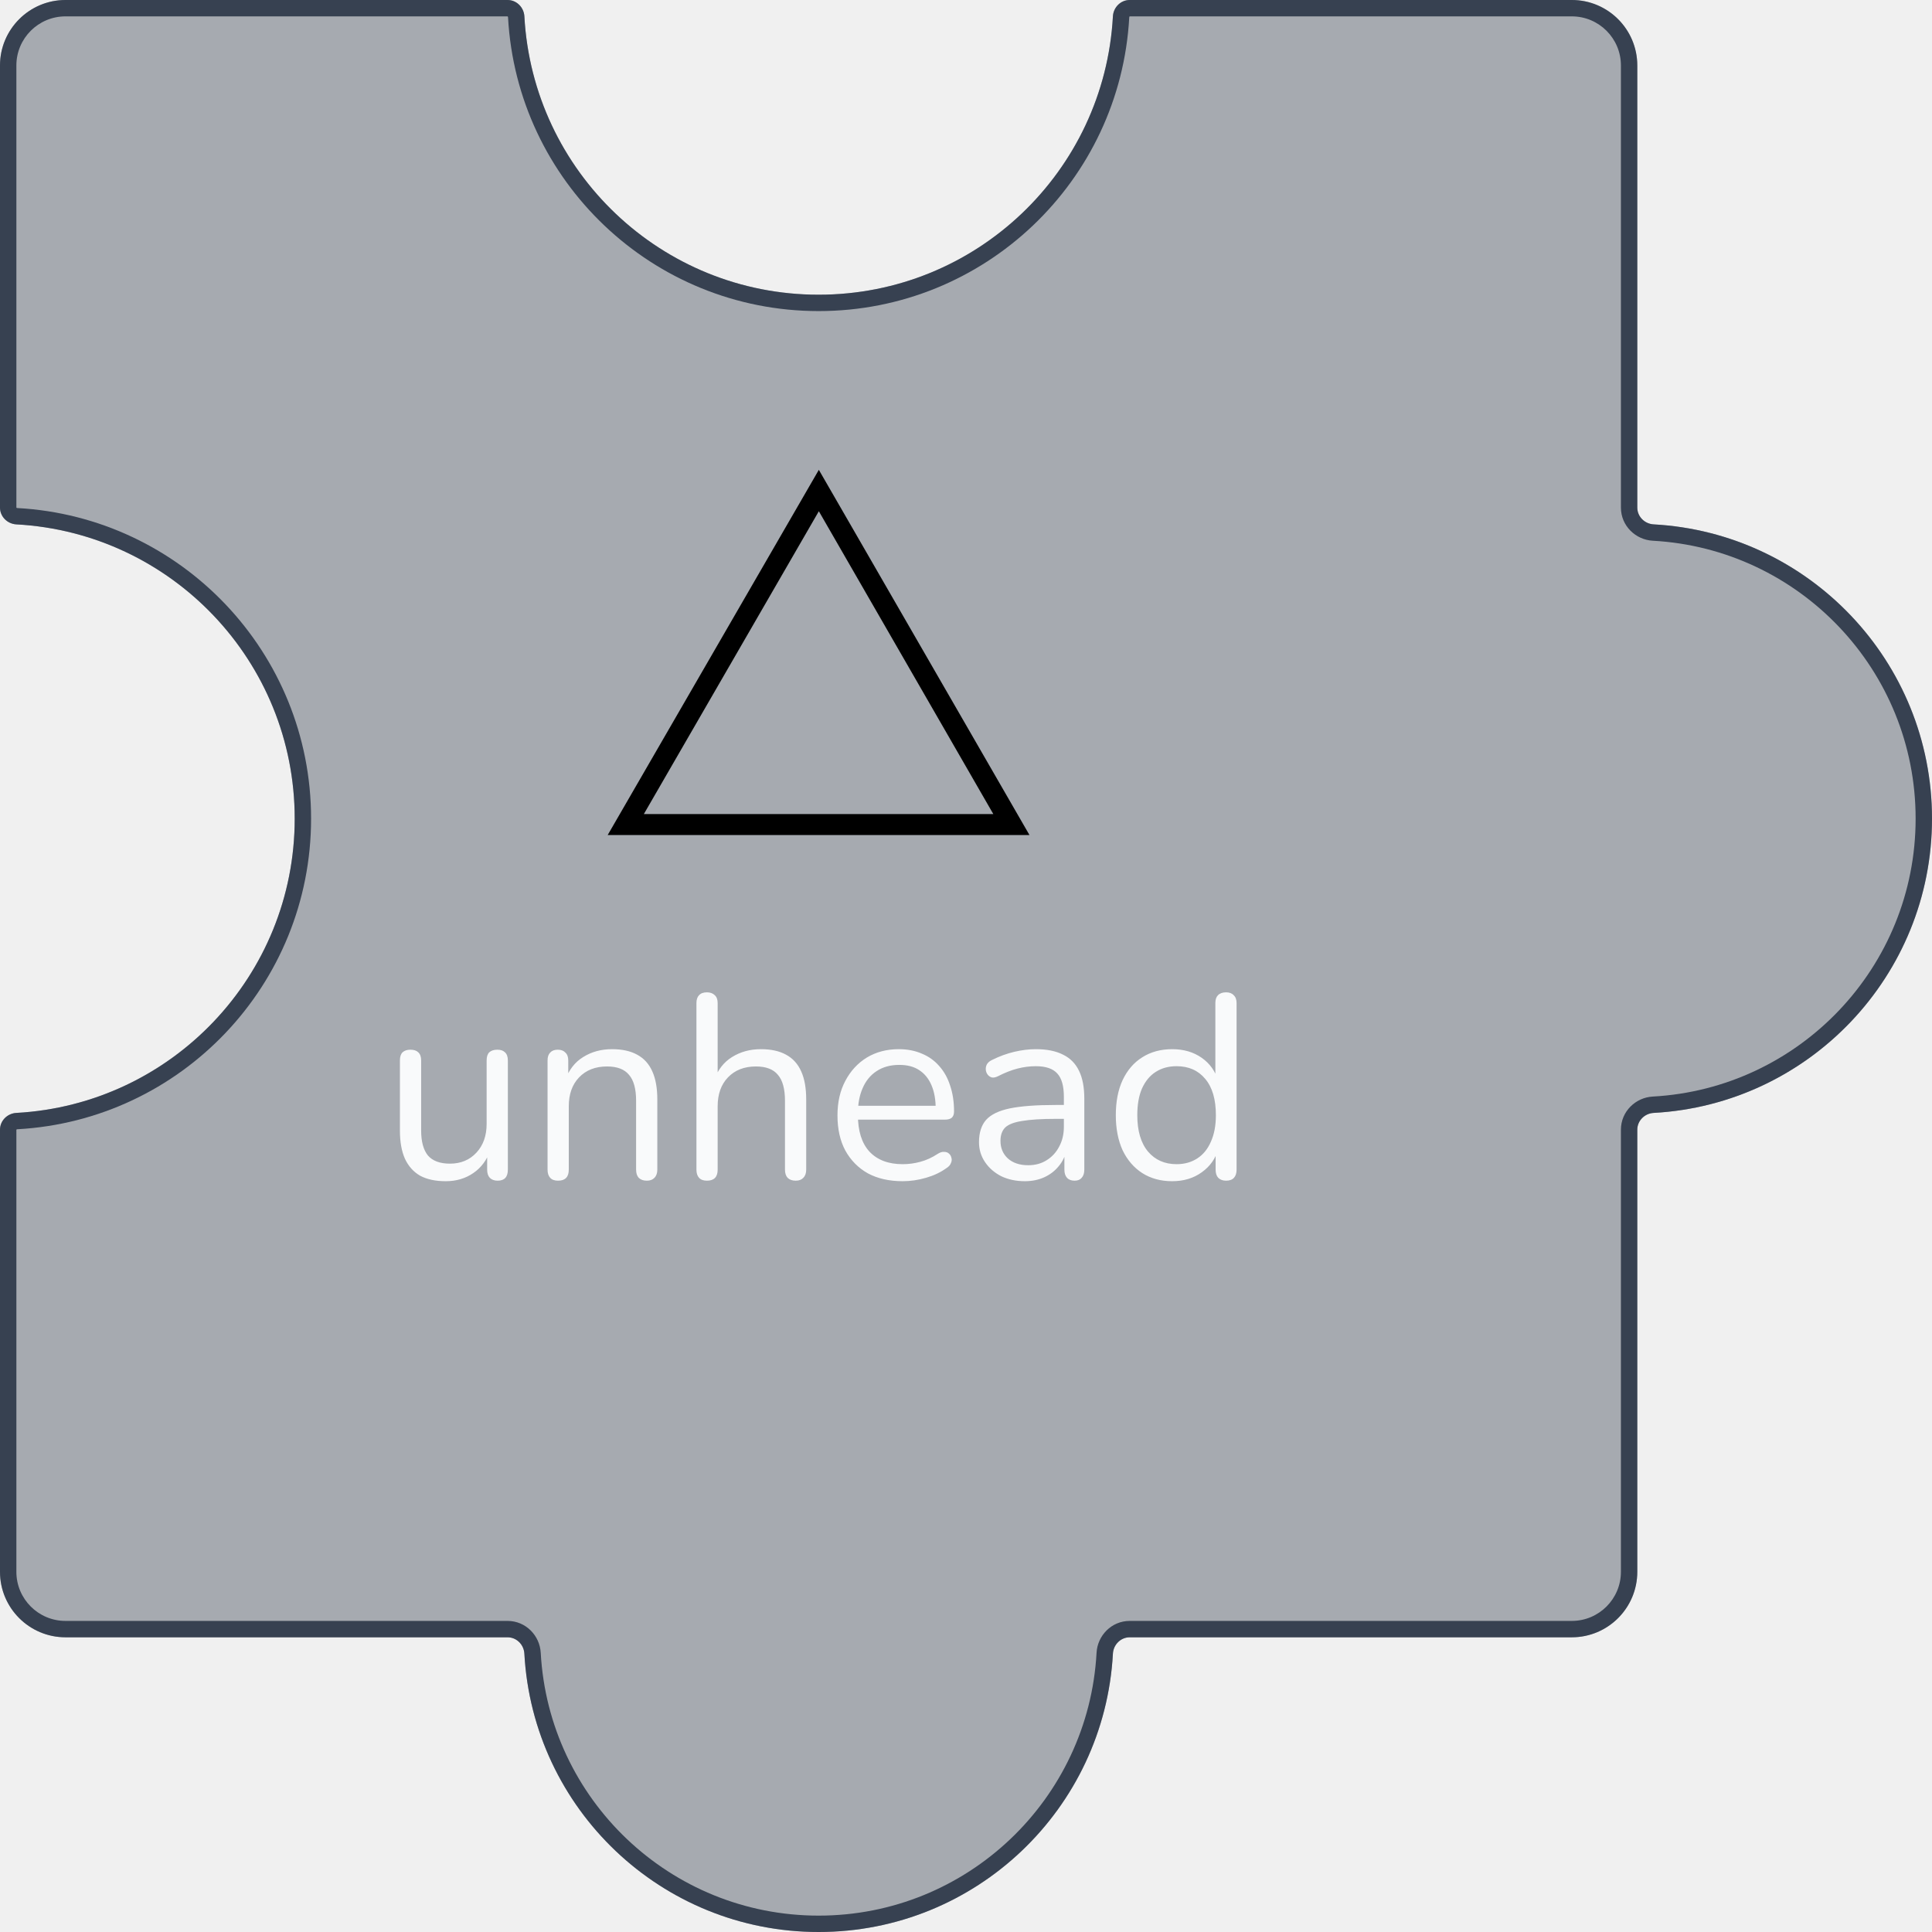
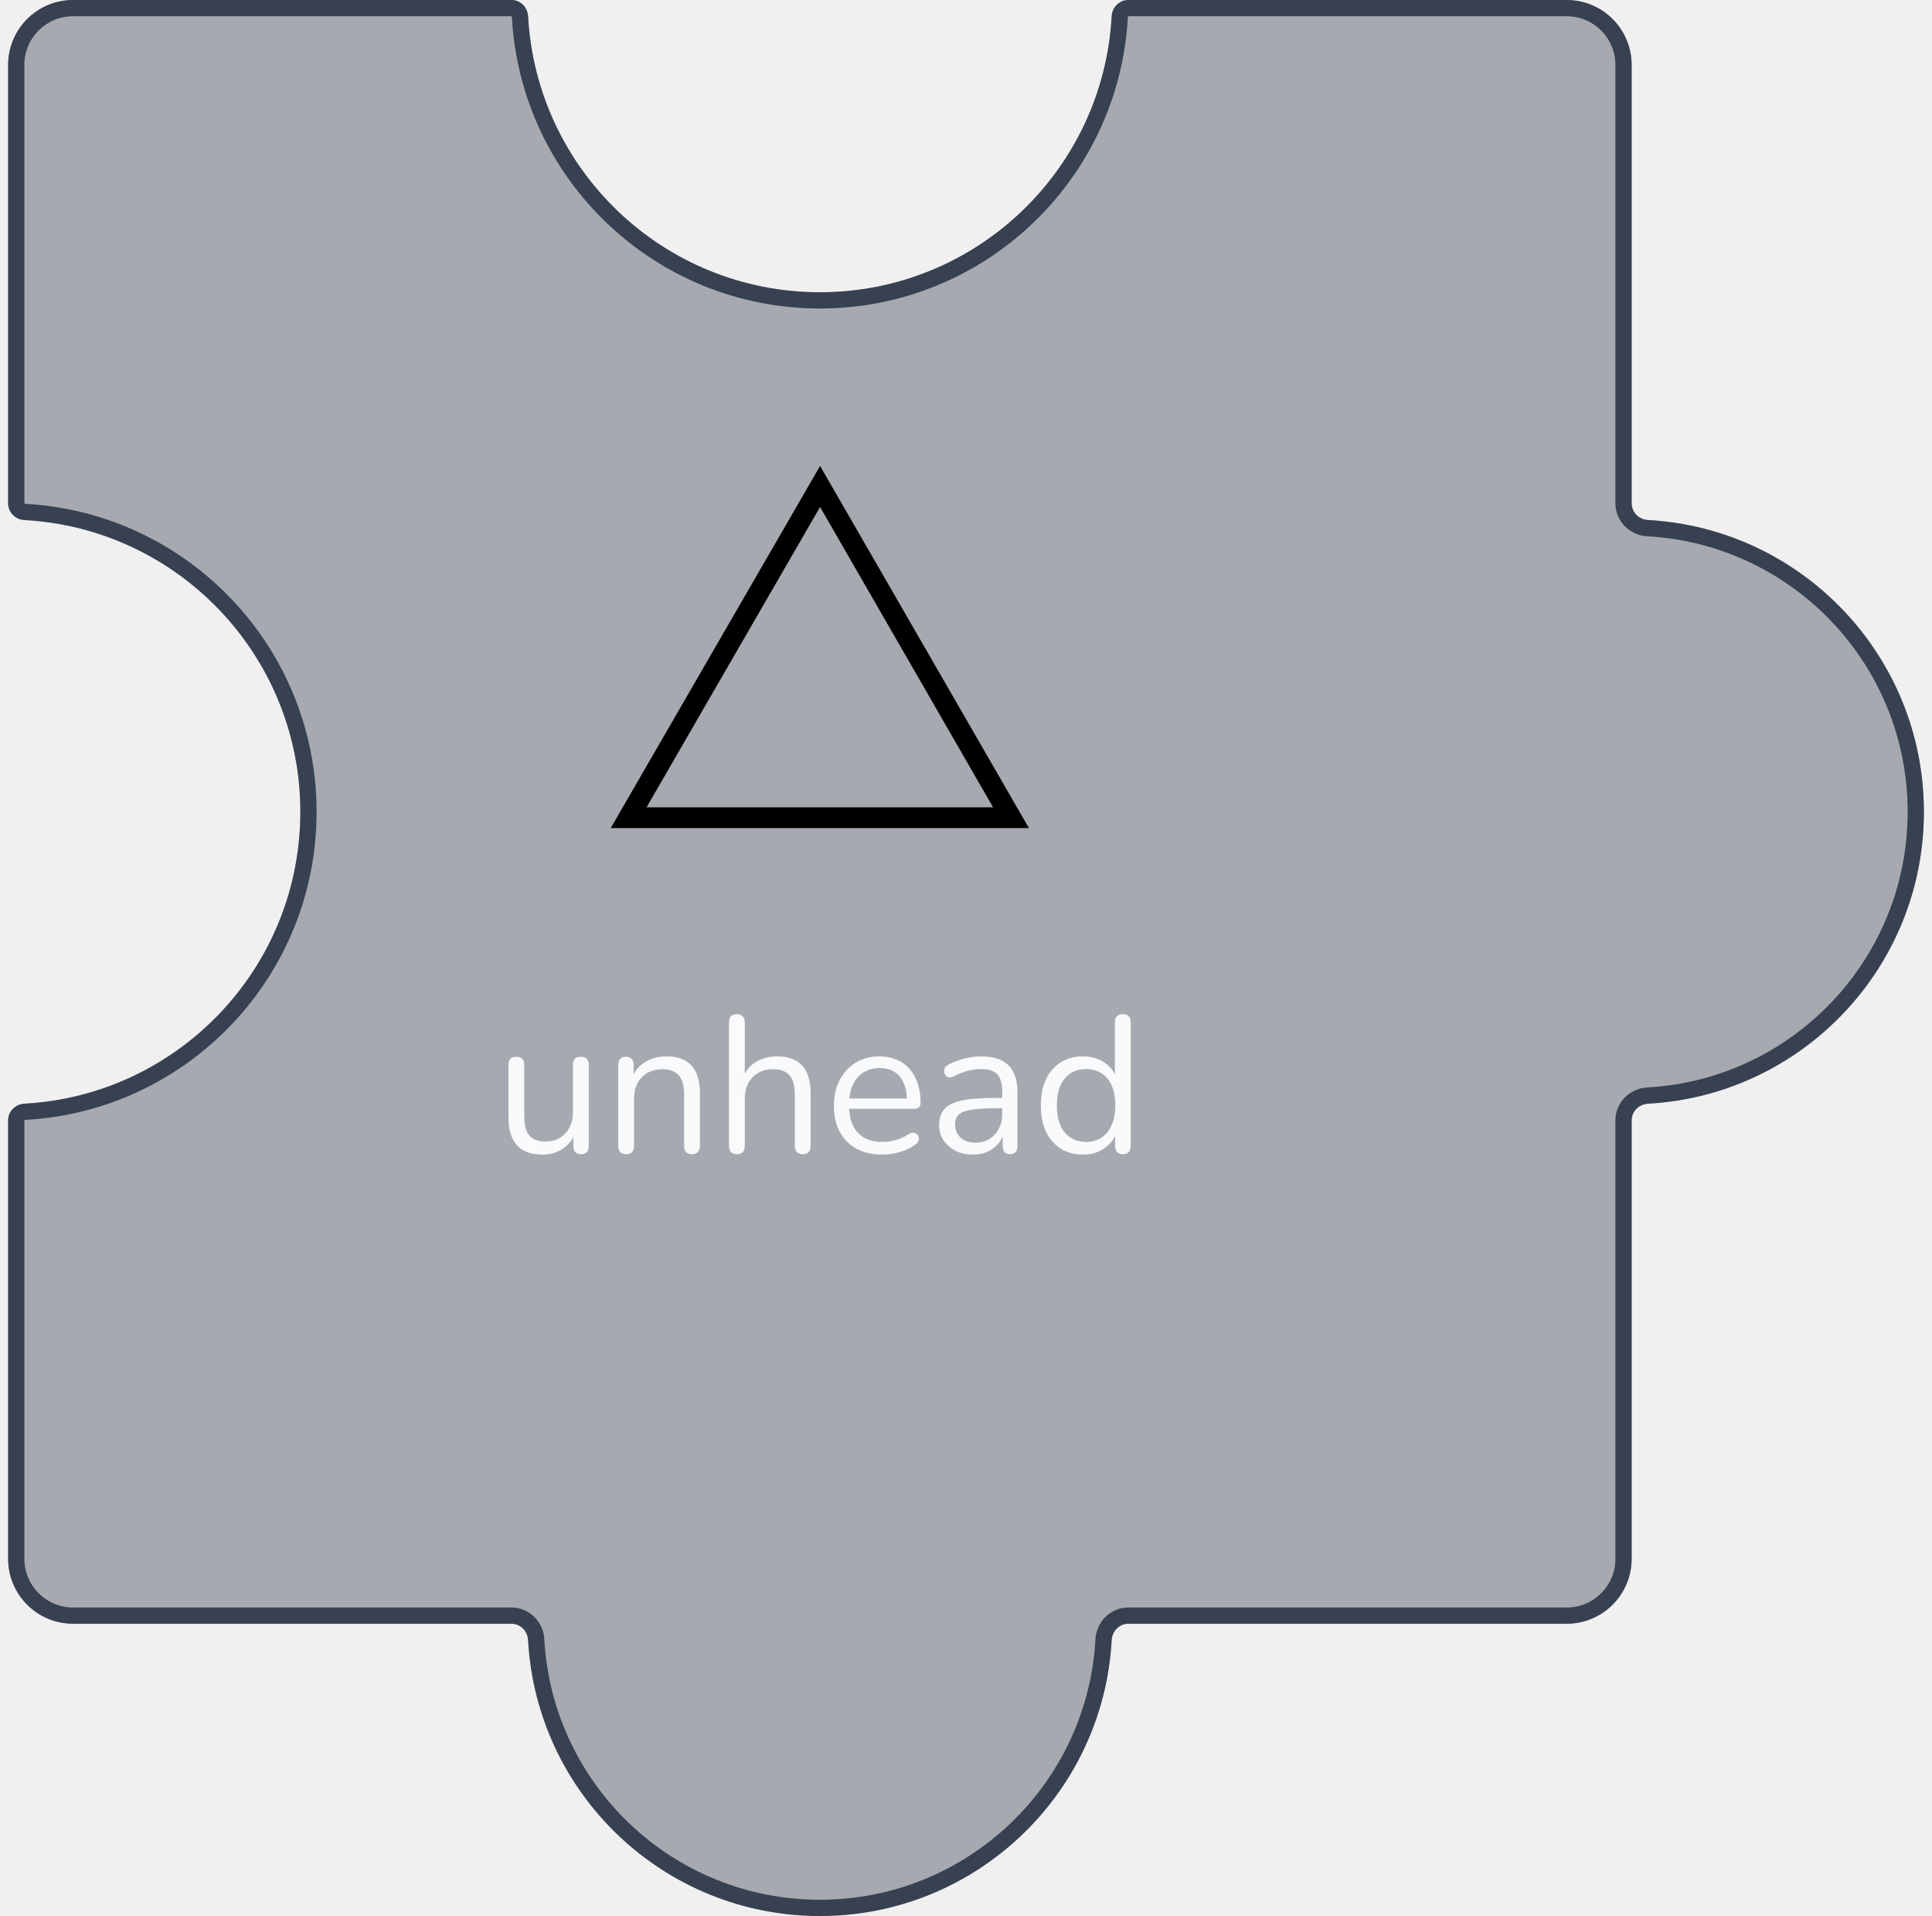
- <svg xmlns="http://www.w3.org/2000/svg" width="118" height="118" viewBox="0 0 118 118" fill="none">
+ <svg xmlns="http://www.w3.org/2000/svg" width="119" height="118" viewBox="0 0 119 118" fill="none">
  <mask id="path-1-inside-1_576_10451" fill="white">
-     <path fill-rule="evenodd" clip-rule="evenodd" d="M69 0C68.448 0 68.003 0.448 67.973 1C67.454 10.476 59.606 18 50 18C40.394 18 32.546 10.476 32.027 1C31.997 0.448 31.552 0 31 0L4 0C1.791 0 0 1.791 0 4L0 31C0 31.552 0.448 31.997 1 32.027C10.476 32.546 18 40.394 18 50C18 59.606 10.476 67.454 1 67.973C0.448 68.003 0 68.448 0 69L0 96C0 98.209 1.791 100 4 100H31C31.552 100 31.997 100.449 32.027 101C32.546 110.476 40.394 118 50 118C59.606 118 67.454 110.476 67.973 101C68.003 100.448 68.448 100 69 100H96C98.209 100 100 98.209 100 96V69C100 68.448 100.449 68.003 101 67.973C110.476 67.454 118 59.606 118 50C118 40.394 110.476 32.546 101 32.027C100.448 31.997 100 31.552 100 31V4C100 1.791 98.209 0 96 0L69 0Z" />
+     <path fill-rule="evenodd" clip-rule="evenodd" d="M69.5 0C68.948 0 68.503 0.448 68.473 1C67.954 10.476 60.106 18 50.5 18C40.894 18 33.046 10.476 32.527 1C32.497 0.448 32.052 0 31.5 0L4.5 0C2.291 0 0.5 1.791 0.5 4L0.5 31C0.5 31.552 0.948 31.997 1.5 32.027C10.976 32.546 18.5 40.394 18.5 50C18.5 59.606 10.976 67.454 1.5 67.973C0.948 68.003 0.5 68.448 0.5 69L0.5 96C0.5 98.209 2.291 100 4.5 100H31.5C32.052 100 32.497 100.449 32.527 101C33.046 110.476 40.894 118 50.5 118C60.106 118 67.954 110.476 68.473 101C68.503 100.448 68.948 100 69.5 100H96.5C98.709 100 100.5 98.209 100.5 96V69C100.5 68.448 100.949 68.003 101.5 67.973C110.976 67.454 118.5 59.606 118.5 50C118.5 40.394 110.976 32.546 101.5 32.027C100.948 31.997 100.5 31.552 100.5 31V4C100.5 1.791 98.709 0 96.5 0L69.5 0Z" />
  </mask>
-   <path fill-rule="evenodd" clip-rule="evenodd" d="M69 0C68.448 0 68.003 0.448 67.973 1C67.454 10.476 59.606 18 50 18C40.394 18 32.546 10.476 32.027 1C31.997 0.448 31.552 0 31 0L4 0C1.791 0 0 1.791 0 4L0 31C0 31.552 0.448 31.997 1 32.027C10.476 32.546 18 40.394 18 50C18 59.606 10.476 67.454 1 67.973C0.448 68.003 0 68.448 0 69L0 96C0 98.209 1.791 100 4 100H31C31.552 100 31.997 100.449 32.027 101C32.546 110.476 40.394 118 50 118C59.606 118 67.454 110.476 67.973 101C68.003 100.448 68.448 100 69 100H96C98.209 100 100 98.209 100 96V69C100 68.448 100.449 68.003 101 67.973C110.476 67.454 118 59.606 118 50C118 40.394 110.476 32.546 101 32.027C100.448 31.997 100 31.552 100 31V4C100 1.791 98.209 0 96 0L69 0Z" fill="#374151" fill-opacity="0.4" />
-   <path d="M0 96H1H0ZM101 32.027L101.055 31.029L101 32.027ZM101 67.973L101.055 68.971L101 67.973ZM32.027 101L33.026 100.945L32.027 101ZM1 32.027L0.945 33.026L1 32.027ZM32.027 1L31.029 1.055L32.027 1ZM67.973 101L66.974 100.945L67.973 101ZM67.973 1L66.974 0.945L67.973 1ZM50 19C60.14 19 68.424 11.058 68.971 1.055L66.974 0.945C66.484 9.894 59.072 17 50 17L50 19ZM31.029 1.055C31.576 11.058 39.86 19 50 19L50 17C40.928 17 33.516 9.894 33.026 0.945L31.029 1.055ZM4 1L31 1V-1L4 -1V1ZM1 4C1 2.343 2.343 1 4 1V-1C1.239 -1 -1 1.239 -1 4H1ZM1 31L1 4H-1L-1 31H1ZM19 50C19 39.86 11.058 31.576 1.055 31.029L0.945 33.026C9.894 33.516 17 40.928 17 50L19 50ZM1.055 68.971C11.058 68.424 19 60.14 19 50L17 50C17 59.072 9.894 66.484 0.945 66.974L1.055 68.971ZM1 96L1 69H-1L-1 96H1ZM4 99C2.343 99 1 97.657 1 96H-1C-1 98.761 1.239 101 4 101V99ZM31 99H4V101H31L31 99ZM50 117C40.928 117 33.516 109.894 33.026 100.945L31.029 101.055C31.576 111.058 39.861 119 50 119V117ZM66.974 100.945C66.484 109.894 59.072 117 50 117V119C60.14 119 68.424 111.058 68.971 101.055L66.974 100.945ZM96 99H69V101H96V99ZM99 96C99 97.657 97.657 99 96 99V101C98.761 101 101 98.761 101 96H99ZM99 69V96H101V69H99ZM117 50C117 59.072 109.894 66.484 100.945 66.974L101.055 68.971C111.058 68.424 119 60.14 119 50H117ZM100.945 33.026C109.894 33.516 117 40.928 117 50H119C119 39.86 111.058 31.576 101.055 31.029L100.945 33.026ZM99 4V31H101V4L99 4ZM96 1C97.657 1 99 2.343 99 4L101 4C101 1.239 98.761 -1 96 -1V1ZM69 1L96 1V-1L69 -1V1ZM101.055 31.029C101.033 31.028 101.016 31.019 101.006 31.008C101.001 31.003 101 31 101 31C101 31 101 31 101 31.001C101 31.001 101 31.001 101 31H99C99 32.118 99.899 32.968 100.945 33.026L101.055 31.029ZM101 69C101 68.999 101 68.999 101 68.999C101 69 101 69 101 69C101 69 101.001 68.997 101.006 68.992C101.016 68.981 101.033 68.972 101.055 68.971L100.945 66.974C99.899 67.031 99 67.882 99 69H101ZM31 101C31.001 101 31.001 101 31.001 101C31 101 31 101 31 101C31 101 31.003 101.001 31.008 101.006C31.019 101.016 31.028 101.033 31.029 101.055L33.026 100.945C32.968 99.899 32.118 99 31 99L31 101ZM-1 31C-1 32.118 -0.101 32.968 0.945 33.026L1.055 31.029C1.033 31.028 1.016 31.019 1.006 31.008C1.001 31.003 1 31 1 31C1 31 1 31 1 31.001C1 31.001 1 31.001 1 31H-1ZM0.945 66.974C-0.101 67.031 -1 67.882 -1 69H1C1 68.999 1 68.999 1 68.999C1 69 1 69 1 69C1 69 1.001 68.997 1.006 68.992C1.016 68.981 1.033 68.972 1.055 68.971L0.945 66.974ZM33.026 0.945C32.968 -0.101 32.118 -1 31 -1V1C31.001 1 31.001 1 31.001 1C31 1 31 1 31 1C31 1 31.003 1.001 31.008 1.006C31.019 1.016 31.028 1.033 31.029 1.055L33.026 0.945ZM68.971 101.055C68.972 101.033 68.981 101.016 68.992 101.006C68.997 101.001 69 101 69 101C69 101 69 101 68.999 101C68.999 101 68.999 101 69 101V99C67.882 99 67.031 99.899 66.974 100.945L68.971 101.055ZM68.971 1.055C68.972 1.033 68.981 1.016 68.992 1.006C68.997 1.001 69 1 69 1C69 1 69 1 68.999 1C68.999 1 68.999 1 69 1V-1C67.882 -1 67.031 -0.101 66.974 0.945L68.971 1.055Z" fill="#374151" mask="url(#path-1-inside-1_576_10451)" />
-   <path d="M27.226 72.144C26.596 72.144 26.074 72.032 25.658 71.808C25.253 71.573 24.943 71.227 24.73 70.768C24.527 70.309 24.426 69.739 24.426 69.056V64.768C24.426 64.544 24.479 64.379 24.586 64.272C24.703 64.165 24.863 64.112 25.066 64.112C25.279 64.112 25.439 64.165 25.546 64.272C25.663 64.379 25.722 64.544 25.722 64.768V69.04C25.722 69.723 25.86 70.235 26.138 70.576C26.426 70.907 26.874 71.072 27.482 71.072C28.143 71.072 28.682 70.848 29.098 70.4C29.514 69.952 29.722 69.365 29.722 68.64V64.768C29.722 64.544 29.775 64.379 29.882 64.272C29.999 64.165 30.165 64.112 30.378 64.112C30.581 64.112 30.735 64.165 30.842 64.272C30.959 64.379 31.018 64.544 31.018 64.768V71.44C31.018 71.888 30.81 72.112 30.394 72.112C30.191 72.112 30.031 72.053 29.914 71.936C29.807 71.819 29.754 71.653 29.754 71.44V69.984L29.962 70.208C29.748 70.837 29.396 71.317 28.906 71.648C28.426 71.979 27.866 72.144 27.226 72.144ZM34.083 72.112C33.869 72.112 33.709 72.053 33.603 71.936C33.496 71.819 33.443 71.653 33.443 71.44V64.768C33.443 64.555 33.496 64.395 33.603 64.288C33.709 64.171 33.864 64.112 34.067 64.112C34.269 64.112 34.424 64.171 34.531 64.288C34.648 64.395 34.707 64.555 34.707 64.768V66.144L34.531 65.952C34.755 65.333 35.117 64.869 35.619 64.56C36.131 64.24 36.717 64.08 37.379 64.08C37.997 64.08 38.509 64.192 38.915 64.416C39.331 64.64 39.64 64.981 39.843 65.44C40.045 65.888 40.147 66.459 40.147 67.152V71.44C40.147 71.653 40.088 71.819 39.971 71.936C39.864 72.053 39.709 72.112 39.507 72.112C39.293 72.112 39.128 72.053 39.011 71.936C38.904 71.819 38.851 71.653 38.851 71.44V67.232C38.851 66.507 38.707 65.979 38.419 65.648C38.141 65.307 37.693 65.136 37.075 65.136C36.36 65.136 35.789 65.36 35.363 65.808C34.947 66.245 34.739 66.832 34.739 67.568V71.44C34.739 71.888 34.52 72.112 34.083 72.112ZM43.176 72.112C42.963 72.112 42.803 72.053 42.696 71.936C42.59 71.819 42.536 71.653 42.536 71.44V61.264C42.536 61.051 42.59 60.891 42.696 60.784C42.803 60.667 42.963 60.608 43.176 60.608C43.379 60.608 43.539 60.667 43.656 60.784C43.774 60.891 43.832 61.051 43.832 61.264V65.952H43.624C43.848 65.333 44.211 64.869 44.712 64.56C45.224 64.24 45.811 64.08 46.472 64.08C47.091 64.08 47.603 64.192 48.008 64.416C48.424 64.64 48.734 64.981 48.936 65.44C49.139 65.888 49.24 66.459 49.24 67.152V71.44C49.24 71.653 49.182 71.819 49.064 71.936C48.958 72.053 48.803 72.112 48.6 72.112C48.387 72.112 48.222 72.053 48.104 71.936C47.998 71.819 47.944 71.653 47.944 71.44V67.232C47.944 66.507 47.8 65.979 47.512 65.648C47.235 65.307 46.787 65.136 46.168 65.136C45.454 65.136 44.883 65.36 44.456 65.808C44.04 66.245 43.832 66.832 43.832 67.568V71.44C43.832 71.888 43.614 72.112 43.176 72.112ZM55.134 72.144C54.313 72.144 53.603 71.984 53.006 71.664C52.419 71.333 51.961 70.869 51.63 70.272C51.31 69.675 51.15 68.96 51.15 68.128C51.15 67.317 51.31 66.613 51.63 66.016C51.95 65.408 52.387 64.933 52.942 64.592C53.507 64.251 54.158 64.08 54.894 64.08C55.417 64.08 55.886 64.171 56.302 64.352C56.718 64.523 57.07 64.773 57.358 65.104C57.657 65.435 57.881 65.835 58.03 66.304C58.19 66.773 58.27 67.301 58.27 67.888C58.27 68.059 58.222 68.187 58.126 68.272C58.03 68.347 57.891 68.384 57.71 68.384H52.142V67.536H57.406L57.15 67.744C57.15 67.168 57.065 66.683 56.894 66.288C56.723 65.883 56.473 65.573 56.142 65.36C55.822 65.147 55.417 65.04 54.926 65.04C54.382 65.04 53.918 65.168 53.534 65.424C53.161 65.669 52.878 66.016 52.686 66.464C52.494 66.901 52.398 67.413 52.398 68V68.096C52.398 69.077 52.633 69.824 53.102 70.336C53.582 70.848 54.259 71.104 55.134 71.104C55.497 71.104 55.854 71.056 56.206 70.96C56.569 70.864 56.921 70.704 57.262 70.48C57.411 70.384 57.545 70.341 57.662 70.352C57.79 70.352 57.891 70.389 57.966 70.464C58.041 70.528 58.089 70.613 58.11 70.72C58.142 70.816 58.131 70.923 58.078 71.04C58.035 71.157 57.945 71.259 57.806 71.344C57.454 71.6 57.038 71.797 56.558 71.936C56.078 72.075 55.603 72.144 55.134 72.144ZM62.594 72.144C62.06 72.144 61.58 72.043 61.154 71.84C60.738 71.627 60.407 71.339 60.162 70.976C59.916 70.613 59.794 70.208 59.794 69.76C59.794 69.184 59.938 68.731 60.226 68.4C60.524 68.069 61.01 67.835 61.682 67.696C62.364 67.557 63.292 67.488 64.466 67.488H65.186V68.336H64.482C63.618 68.336 62.935 68.379 62.434 68.464C61.943 68.539 61.596 68.672 61.394 68.864C61.202 69.056 61.106 69.328 61.106 69.68C61.106 70.117 61.255 70.475 61.554 70.752C61.863 71.029 62.279 71.168 62.802 71.168C63.228 71.168 63.602 71.067 63.922 70.864C64.252 70.661 64.508 70.384 64.69 70.032C64.882 69.68 64.978 69.275 64.978 68.816V66.992C64.978 66.331 64.844 65.856 64.578 65.568C64.311 65.269 63.874 65.12 63.266 65.12C62.892 65.12 62.519 65.168 62.146 65.264C61.772 65.36 61.378 65.515 60.962 65.728C60.812 65.803 60.684 65.829 60.578 65.808C60.471 65.776 60.386 65.717 60.322 65.632C60.258 65.547 60.22 65.451 60.21 65.344C60.199 65.227 60.22 65.115 60.274 65.008C60.338 64.901 60.434 64.816 60.562 64.752C61.031 64.517 61.495 64.347 61.954 64.24C62.412 64.133 62.85 64.08 63.266 64.08C63.938 64.08 64.492 64.192 64.93 64.416C65.367 64.629 65.692 64.96 65.906 65.408C66.119 65.845 66.226 66.411 66.226 67.104V71.44C66.226 71.653 66.172 71.819 66.066 71.936C65.97 72.053 65.826 72.112 65.634 72.112C65.431 72.112 65.276 72.053 65.17 71.936C65.063 71.819 65.01 71.653 65.01 71.44V70.192H65.154C65.068 70.597 64.903 70.944 64.658 71.232C64.423 71.52 64.13 71.744 63.778 71.904C63.426 72.064 63.031 72.144 62.594 72.144ZM71.59 72.144C70.897 72.144 70.289 71.979 69.766 71.648C69.254 71.317 68.854 70.853 68.566 70.256C68.289 69.648 68.15 68.933 68.15 68.112C68.15 67.28 68.289 66.565 68.566 65.968C68.854 65.36 69.254 64.896 69.766 64.576C70.289 64.245 70.897 64.08 71.59 64.08C72.294 64.08 72.897 64.256 73.398 64.608C73.899 64.96 74.235 65.435 74.406 66.032H74.23V61.264C74.23 61.051 74.283 60.891 74.39 60.784C74.507 60.667 74.673 60.608 74.886 60.608C75.089 60.608 75.243 60.667 75.35 60.784C75.467 60.891 75.526 61.051 75.526 61.264V71.44C75.526 71.653 75.473 71.819 75.366 71.936C75.259 72.053 75.099 72.112 74.886 72.112C74.683 72.112 74.523 72.053 74.406 71.936C74.299 71.819 74.246 71.653 74.246 71.44V69.92L74.422 70.144C74.251 70.752 73.91 71.237 73.398 71.6C72.897 71.963 72.294 72.144 71.59 72.144ZM71.862 71.104C72.342 71.104 72.763 70.987 73.126 70.752C73.489 70.517 73.766 70.176 73.958 69.728C74.161 69.28 74.262 68.741 74.262 68.112C74.262 67.141 74.043 66.4 73.606 65.888C73.179 65.376 72.598 65.12 71.862 65.12C71.371 65.12 70.945 65.237 70.582 65.472C70.23 65.696 69.953 66.032 69.75 66.48C69.558 66.917 69.462 67.461 69.462 68.112C69.462 69.072 69.681 69.813 70.118 70.336C70.555 70.848 71.137 71.104 71.862 71.104Z" fill="#F9FAFB" />
+   <path fill-rule="evenodd" clip-rule="evenodd" d="M69.5 0C68.948 0 68.503 0.448 68.473 1C67.954 10.476 60.106 18 50.5 18C40.894 18 33.046 10.476 32.527 1C32.497 0.448 32.052 0 31.5 0L4.5 0C2.291 0 0.5 1.791 0.5 4L0.5 31C0.5 31.552 0.948 31.997 1.5 32.027C10.976 32.546 18.5 40.394 18.5 50C18.5 59.606 10.976 67.454 1.5 67.973C0.948 68.003 0.5 68.448 0.5 69L0.5 96C0.5 98.209 2.291 100 4.5 100H31.5C32.052 100 32.497 100.449 32.527 101C33.046 110.476 40.894 118 50.5 118C60.106 118 67.954 110.476 68.473 101C68.503 100.448 68.948 100 69.5 100H96.5C98.709 100 100.5 98.209 100.5 96V69C100.5 68.448 100.949 68.003 101.5 67.973C110.976 67.454 118.5 59.606 118.5 50C118.5 40.394 110.976 32.546 101.5 32.027C100.948 31.997 100.5 31.552 100.5 31V4C100.5 1.791 98.709 0 96.5 0L69.5 0Z" fill="#374151" fill-opacity="0.4" />
+   <path d="M0.5 96H1.5H0.5ZM101.5 32.027L101.555 31.029L101.5 32.027ZM101.5 67.973L101.555 68.971L101.5 67.973ZM32.527 101L33.526 100.945L32.527 101ZM1.5 32.027L1.445 33.026L1.5 32.027ZM32.527 1L31.529 1.055L32.527 1ZM68.473 101L67.474 100.945L68.473 101ZM68.473 1L67.474 0.945L68.473 1ZM50.5 19C60.64 19 68.924 11.058 69.471 1.055L67.474 0.945C66.984 9.894 59.572 17 50.5 17L50.5 19ZM31.529 1.055C32.077 11.058 40.36 19 50.5 19L50.5 17C41.428 17 34.016 9.894 33.526 0.945L31.529 1.055ZM4.5 1L31.5 1V-1L4.5 -1V1ZM1.5 4C1.5 2.343 2.843 1 4.5 1V-1C1.739 -1 -0.5 1.239 -0.5 4H1.5ZM1.5 31L1.5 4H-0.5L-0.5 31H1.5ZM19.5 50C19.5 39.86 11.558 31.576 1.555 31.029L1.445 33.026C10.394 33.516 17.5 40.928 17.5 50L19.5 50ZM1.555 68.971C11.558 68.424 19.5 60.14 19.5 50L17.5 50C17.5 59.072 10.394 66.484 1.445 66.974L1.555 68.971ZM1.5 96L1.5 69H-0.5L-0.5 96H1.5ZM4.5 99C2.843 99 1.5 97.657 1.5 96H-0.5C-0.5 98.761 1.739 101 4.5 101V99ZM31.5 99H4.5V101H31.5L31.5 99ZM50.5 117C41.428 117 34.016 109.894 33.526 100.945L31.529 101.055C32.077 111.058 40.361 119 50.5 119V117ZM67.474 100.945C66.984 109.894 59.572 117 50.5 117V119C60.64 119 68.924 111.058 69.471 101.055L67.474 100.945ZM96.5 99H69.5V101H96.5V99ZM99.5 96C99.5 97.657 98.157 99 96.5 99V101C99.261 101 101.5 98.761 101.5 96H99.5ZM99.5 69V96H101.5V69H99.5ZM117.5 50C117.5 59.072 110.394 66.484 101.445 66.974L101.555 68.971C111.558 68.424 119.5 60.14 119.5 50H117.5ZM101.445 33.026C110.394 33.516 117.5 40.928 117.5 50H119.5C119.5 39.86 111.558 31.576 101.555 31.029L101.445 33.026ZM99.5 4V31H101.5V4L99.5 4ZM96.5 1C98.157 1 99.5 2.343 99.5 4L101.5 4C101.5 1.239 99.261 -1 96.5 -1V1ZM69.5 1L96.5 1V-1L69.5 -1V1ZM101.555 31.029C101.533 31.028 101.516 31.019 101.506 31.008C101.501 31.003 101.5 31 101.5 31C101.5 31 101.5 31 101.5 31.001C101.5 31.001 101.5 31.001 101.5 31H99.5C99.5 32.118 100.399 32.968 101.445 33.026L101.555 31.029ZM101.5 69C101.5 68.999 101.5 68.999 101.5 68.999C101.5 69 101.5 69 101.5 69C101.5 69 101.501 68.997 101.506 68.992C101.516 68.981 101.533 68.972 101.555 68.971L101.445 66.974C100.399 67.031 99.5 67.882 99.5 69H101.5ZM31.5 101C31.501 101 31.501 101 31.501 101C31.5 101 31.5 101 31.5 101C31.5 101 31.503 101.001 31.508 101.006C31.519 101.016 31.528 101.033 31.529 101.055L33.526 100.945C33.468 99.899 32.618 99 31.5 99L31.5 101ZM-0.5 31C-0.5 32.118 0.399 32.968 1.445 33.026L1.555 31.029C1.533 31.028 1.516 31.019 1.506 31.008C1.501 31.003 1.5 31 1.5 31C1.5 31 1.5 31 1.5 31.001C1.5 31.001 1.5 31.001 1.5 31H-0.5ZM1.445 66.974C0.399 67.031 -0.5 67.882 -0.5 69H1.5C1.5 68.999 1.5 68.999 1.5 68.999C1.5 69 1.5 69 1.5 69C1.5 69 1.501 68.997 1.506 68.992C1.516 68.981 1.533 68.972 1.555 68.971L1.445 66.974ZM33.526 0.945C33.468 -0.101 32.618 -1 31.5 -1V1C31.501 1 31.501 1 31.501 1C31.5 1 31.5 1 31.5 1C31.5 1 31.503 1.001 31.508 1.006C31.519 1.016 31.528 1.033 31.529 1.055L33.526 0.945ZM69.471 101.055C69.472 101.033 69.481 101.016 69.492 101.006C69.497 101.001 69.5 101 69.5 101C69.5 101 69.5 101 69.499 101C69.499 101 69.499 101 69.5 101V99C68.382 99 67.531 99.899 67.474 100.945L69.471 101.055ZM69.471 1.055C69.472 1.033 69.481 1.016 69.492 1.006C69.497 1.001 69.5 1 69.5 1C69.5 1 69.5 1 69.499 1C69.499 1 69.499 1 69.5 1V-1C68.382 -1 67.531 -0.101 67.474 0.945L69.471 1.055Z" fill="#374151" mask="url(#path-1-inside-1_576_10451)" />
+   <path d="M33.419 71.108C32.947 71.108 32.555 71.024 32.243 70.856C31.939 70.68 31.707 70.42 31.547 70.076C31.395 69.732 31.319 69.304 31.319 68.792V65.576C31.319 65.408 31.359 65.284 31.439 65.204C31.527 65.124 31.647 65.084 31.799 65.084C31.959 65.084 32.079 65.124 32.159 65.204C32.247 65.284 32.291 65.408 32.291 65.576V68.78C32.291 69.292 32.395 69.676 32.603 69.932C32.819 70.18 33.155 70.304 33.611 70.304C34.107 70.304 34.511 70.136 34.823 69.8C35.135 69.464 35.291 69.024 35.291 68.48V65.576C35.291 65.408 35.331 65.284 35.411 65.204C35.499 65.124 35.623 65.084 35.783 65.084C35.935 65.084 36.051 65.124 36.131 65.204C36.219 65.284 36.263 65.408 36.263 65.576V70.58C36.263 70.916 36.107 71.084 35.795 71.084C35.643 71.084 35.523 71.04 35.435 70.952C35.355 70.864 35.315 70.74 35.315 70.58V69.488L35.471 69.656C35.311 70.128 35.047 70.488 34.679 70.736C34.319 70.984 33.899 71.108 33.419 71.108ZM38.562 71.084C38.402 71.084 38.282 71.04 38.202 70.952C38.122 70.864 38.082 70.74 38.082 70.58V65.576C38.082 65.416 38.122 65.296 38.202 65.216C38.282 65.128 38.398 65.084 38.55 65.084C38.702 65.084 38.818 65.128 38.898 65.216C38.986 65.296 39.03 65.416 39.03 65.576V66.608L38.898 66.464C39.066 66 39.338 65.652 39.714 65.42C40.098 65.18 40.538 65.06 41.034 65.06C41.498 65.06 41.882 65.144 42.186 65.312C42.498 65.48 42.73 65.736 42.882 66.08C43.034 66.416 43.11 66.844 43.11 67.364V70.58C43.11 70.74 43.066 70.864 42.978 70.952C42.898 71.04 42.782 71.084 42.63 71.084C42.47 71.084 42.346 71.04 42.258 70.952C42.178 70.864 42.138 70.74 42.138 70.58V67.424C42.138 66.88 42.03 66.484 41.814 66.236C41.606 65.98 41.27 65.852 40.806 65.852C40.27 65.852 39.842 66.02 39.522 66.356C39.21 66.684 39.054 67.124 39.054 67.676V70.58C39.054 70.916 38.89 71.084 38.562 71.084ZM45.382 71.084C45.222 71.084 45.102 71.04 45.022 70.952C44.942 70.864 44.902 70.74 44.902 70.58V62.948C44.902 62.788 44.942 62.668 45.022 62.588C45.102 62.5 45.222 62.456 45.382 62.456C45.534 62.456 45.654 62.5 45.742 62.588C45.83 62.668 45.874 62.788 45.874 62.948V66.464H45.718C45.886 66 46.158 65.652 46.534 65.42C46.918 65.18 47.358 65.06 47.854 65.06C48.318 65.06 48.702 65.144 49.006 65.312C49.318 65.48 49.55 65.736 49.702 66.08C49.854 66.416 49.93 66.844 49.93 67.364V70.58C49.93 70.74 49.886 70.864 49.798 70.952C49.718 71.04 49.602 71.084 49.45 71.084C49.29 71.084 49.166 71.04 49.078 70.952C48.998 70.864 48.958 70.74 48.958 70.58V67.424C48.958 66.88 48.85 66.484 48.634 66.236C48.426 65.98 48.09 65.852 47.626 65.852C47.09 65.852 46.662 66.02 46.342 66.356C46.03 66.684 45.874 67.124 45.874 67.676V70.58C45.874 70.916 45.71 71.084 45.382 71.084ZM54.35 71.108C53.734 71.108 53.203 70.988 52.755 70.748C52.315 70.5 51.971 70.152 51.722 69.704C51.483 69.256 51.362 68.72 51.362 68.096C51.362 67.488 51.483 66.96 51.722 66.512C51.962 66.056 52.291 65.7 52.706 65.444C53.13 65.188 53.618 65.06 54.17 65.06C54.562 65.06 54.914 65.128 55.227 65.264C55.538 65.392 55.803 65.58 56.019 65.828C56.242 66.076 56.41 66.376 56.523 66.728C56.642 67.08 56.703 67.476 56.703 67.916C56.703 68.044 56.666 68.14 56.594 68.204C56.523 68.26 56.419 68.288 56.282 68.288H52.106V67.652H56.054L55.862 67.808C55.862 67.376 55.798 67.012 55.67 66.716C55.542 66.412 55.355 66.18 55.106 66.02C54.867 65.86 54.562 65.78 54.194 65.78C53.786 65.78 53.438 65.876 53.151 66.068C52.87 66.252 52.658 66.512 52.514 66.848C52.37 67.176 52.298 67.56 52.298 68V68.072C52.298 68.808 52.474 69.368 52.827 69.752C53.187 70.136 53.694 70.328 54.35 70.328C54.623 70.328 54.891 70.292 55.154 70.22C55.426 70.148 55.691 70.028 55.947 69.86C56.059 69.788 56.158 69.756 56.246 69.764C56.343 69.764 56.419 69.792 56.474 69.848C56.531 69.896 56.566 69.96 56.583 70.04C56.606 70.112 56.599 70.192 56.559 70.28C56.526 70.368 56.459 70.444 56.355 70.508C56.09 70.7 55.779 70.848 55.419 70.952C55.059 71.056 54.703 71.108 54.35 71.108ZM59.945 71.108C59.545 71.108 59.185 71.032 58.865 70.88C58.553 70.72 58.305 70.504 58.121 70.232C57.937 69.96 57.845 69.656 57.845 69.32C57.845 68.888 57.953 68.548 58.169 68.3C58.393 68.052 58.757 67.876 59.261 67.772C59.773 67.668 60.469 67.616 61.349 67.616H61.889V68.252H61.361C60.713 68.252 60.201 68.284 59.825 68.348C59.457 68.404 59.197 68.504 59.045 68.648C58.901 68.792 58.829 68.996 58.829 69.26C58.829 69.588 58.941 69.856 59.165 70.064C59.397 70.272 59.709 70.376 60.101 70.376C60.421 70.376 60.701 70.3 60.941 70.148C61.189 69.996 61.381 69.788 61.517 69.524C61.661 69.26 61.733 68.956 61.733 68.612V67.244C61.733 66.748 61.633 66.392 61.433 66.176C61.233 65.952 60.905 65.84 60.449 65.84C60.169 65.84 59.889 65.876 59.609 65.948C59.329 66.02 59.033 66.136 58.721 66.296C58.609 66.352 58.513 66.372 58.433 66.356C58.353 66.332 58.289 66.288 58.241 66.224C58.193 66.16 58.165 66.088 58.157 66.008C58.149 65.92 58.165 65.836 58.205 65.756C58.253 65.676 58.325 65.612 58.421 65.564C58.773 65.388 59.121 65.26 59.465 65.18C59.809 65.1 60.137 65.06 60.449 65.06C60.953 65.06 61.369 65.144 61.697 65.312C62.025 65.472 62.269 65.72 62.429 66.056C62.589 66.384 62.669 66.808 62.669 67.328V70.58C62.669 70.74 62.629 70.864 62.549 70.952C62.477 71.04 62.369 71.084 62.225 71.084C62.073 71.084 61.957 71.04 61.877 70.952C61.797 70.864 61.757 70.74 61.757 70.58V69.644H61.865C61.801 69.948 61.677 70.208 61.493 70.424C61.317 70.64 61.097 70.808 60.833 70.928C60.569 71.048 60.273 71.108 59.945 71.108ZM66.692 71.108C66.172 71.108 65.716 70.984 65.325 70.736C64.941 70.488 64.641 70.14 64.424 69.692C64.216 69.236 64.112 68.7 64.112 68.084C64.112 67.46 64.216 66.924 64.424 66.476C64.641 66.02 64.941 65.672 65.325 65.432C65.716 65.184 66.172 65.06 66.692 65.06C67.221 65.06 67.672 65.192 68.049 65.456C68.424 65.72 68.677 66.076 68.805 66.524H68.672V62.948C68.672 62.788 68.713 62.668 68.793 62.588C68.88 62.5 69.004 62.456 69.165 62.456C69.317 62.456 69.433 62.5 69.513 62.588C69.6 62.668 69.644 62.788 69.644 62.948V70.58C69.644 70.74 69.605 70.864 69.525 70.952C69.445 71.04 69.325 71.084 69.165 71.084C69.013 71.084 68.892 71.04 68.805 70.952C68.725 70.864 68.684 70.74 68.684 70.58V69.44L68.817 69.608C68.689 70.064 68.433 70.428 68.049 70.7C67.672 70.972 67.221 71.108 66.692 71.108ZM66.897 70.328C67.257 70.328 67.573 70.24 67.844 70.064C68.117 69.888 68.325 69.632 68.469 69.296C68.621 68.96 68.697 68.556 68.697 68.084C68.697 67.356 68.532 66.8 68.204 66.416C67.885 66.032 67.448 65.84 66.897 65.84C66.528 65.84 66.209 65.928 65.936 66.104C65.672 66.272 65.465 66.524 65.312 66.86C65.168 67.188 65.097 67.596 65.097 68.084C65.097 68.804 65.26 69.36 65.588 69.752C65.916 70.136 66.353 70.328 66.897 70.328Z" fill="#F9FAFB" />
  <g clip-path="url(#clip0_576_10451)">
-     <path d="M37.116 51L50.012 28.696L62.876 51H37.116ZM39.324 49.72H60.668L50.012 31.224L39.324 49.72Z" fill="black" />
+     <path d="M37.616 51L50.512 28.696L63.376 51H37.616ZM39.824 49.72H61.168L50.512 31.224L39.824 49.72Z" fill="black" />
  </g>
  <defs>
    <clipPath id="clip0_576_10451">
-       <rect width="28" height="28" fill="white" transform="translate(36 26)" />
+       <rect width="28" height="28" fill="white" transform="translate(36.5 26)" />
    </clipPath>
  </defs>
</svg>
